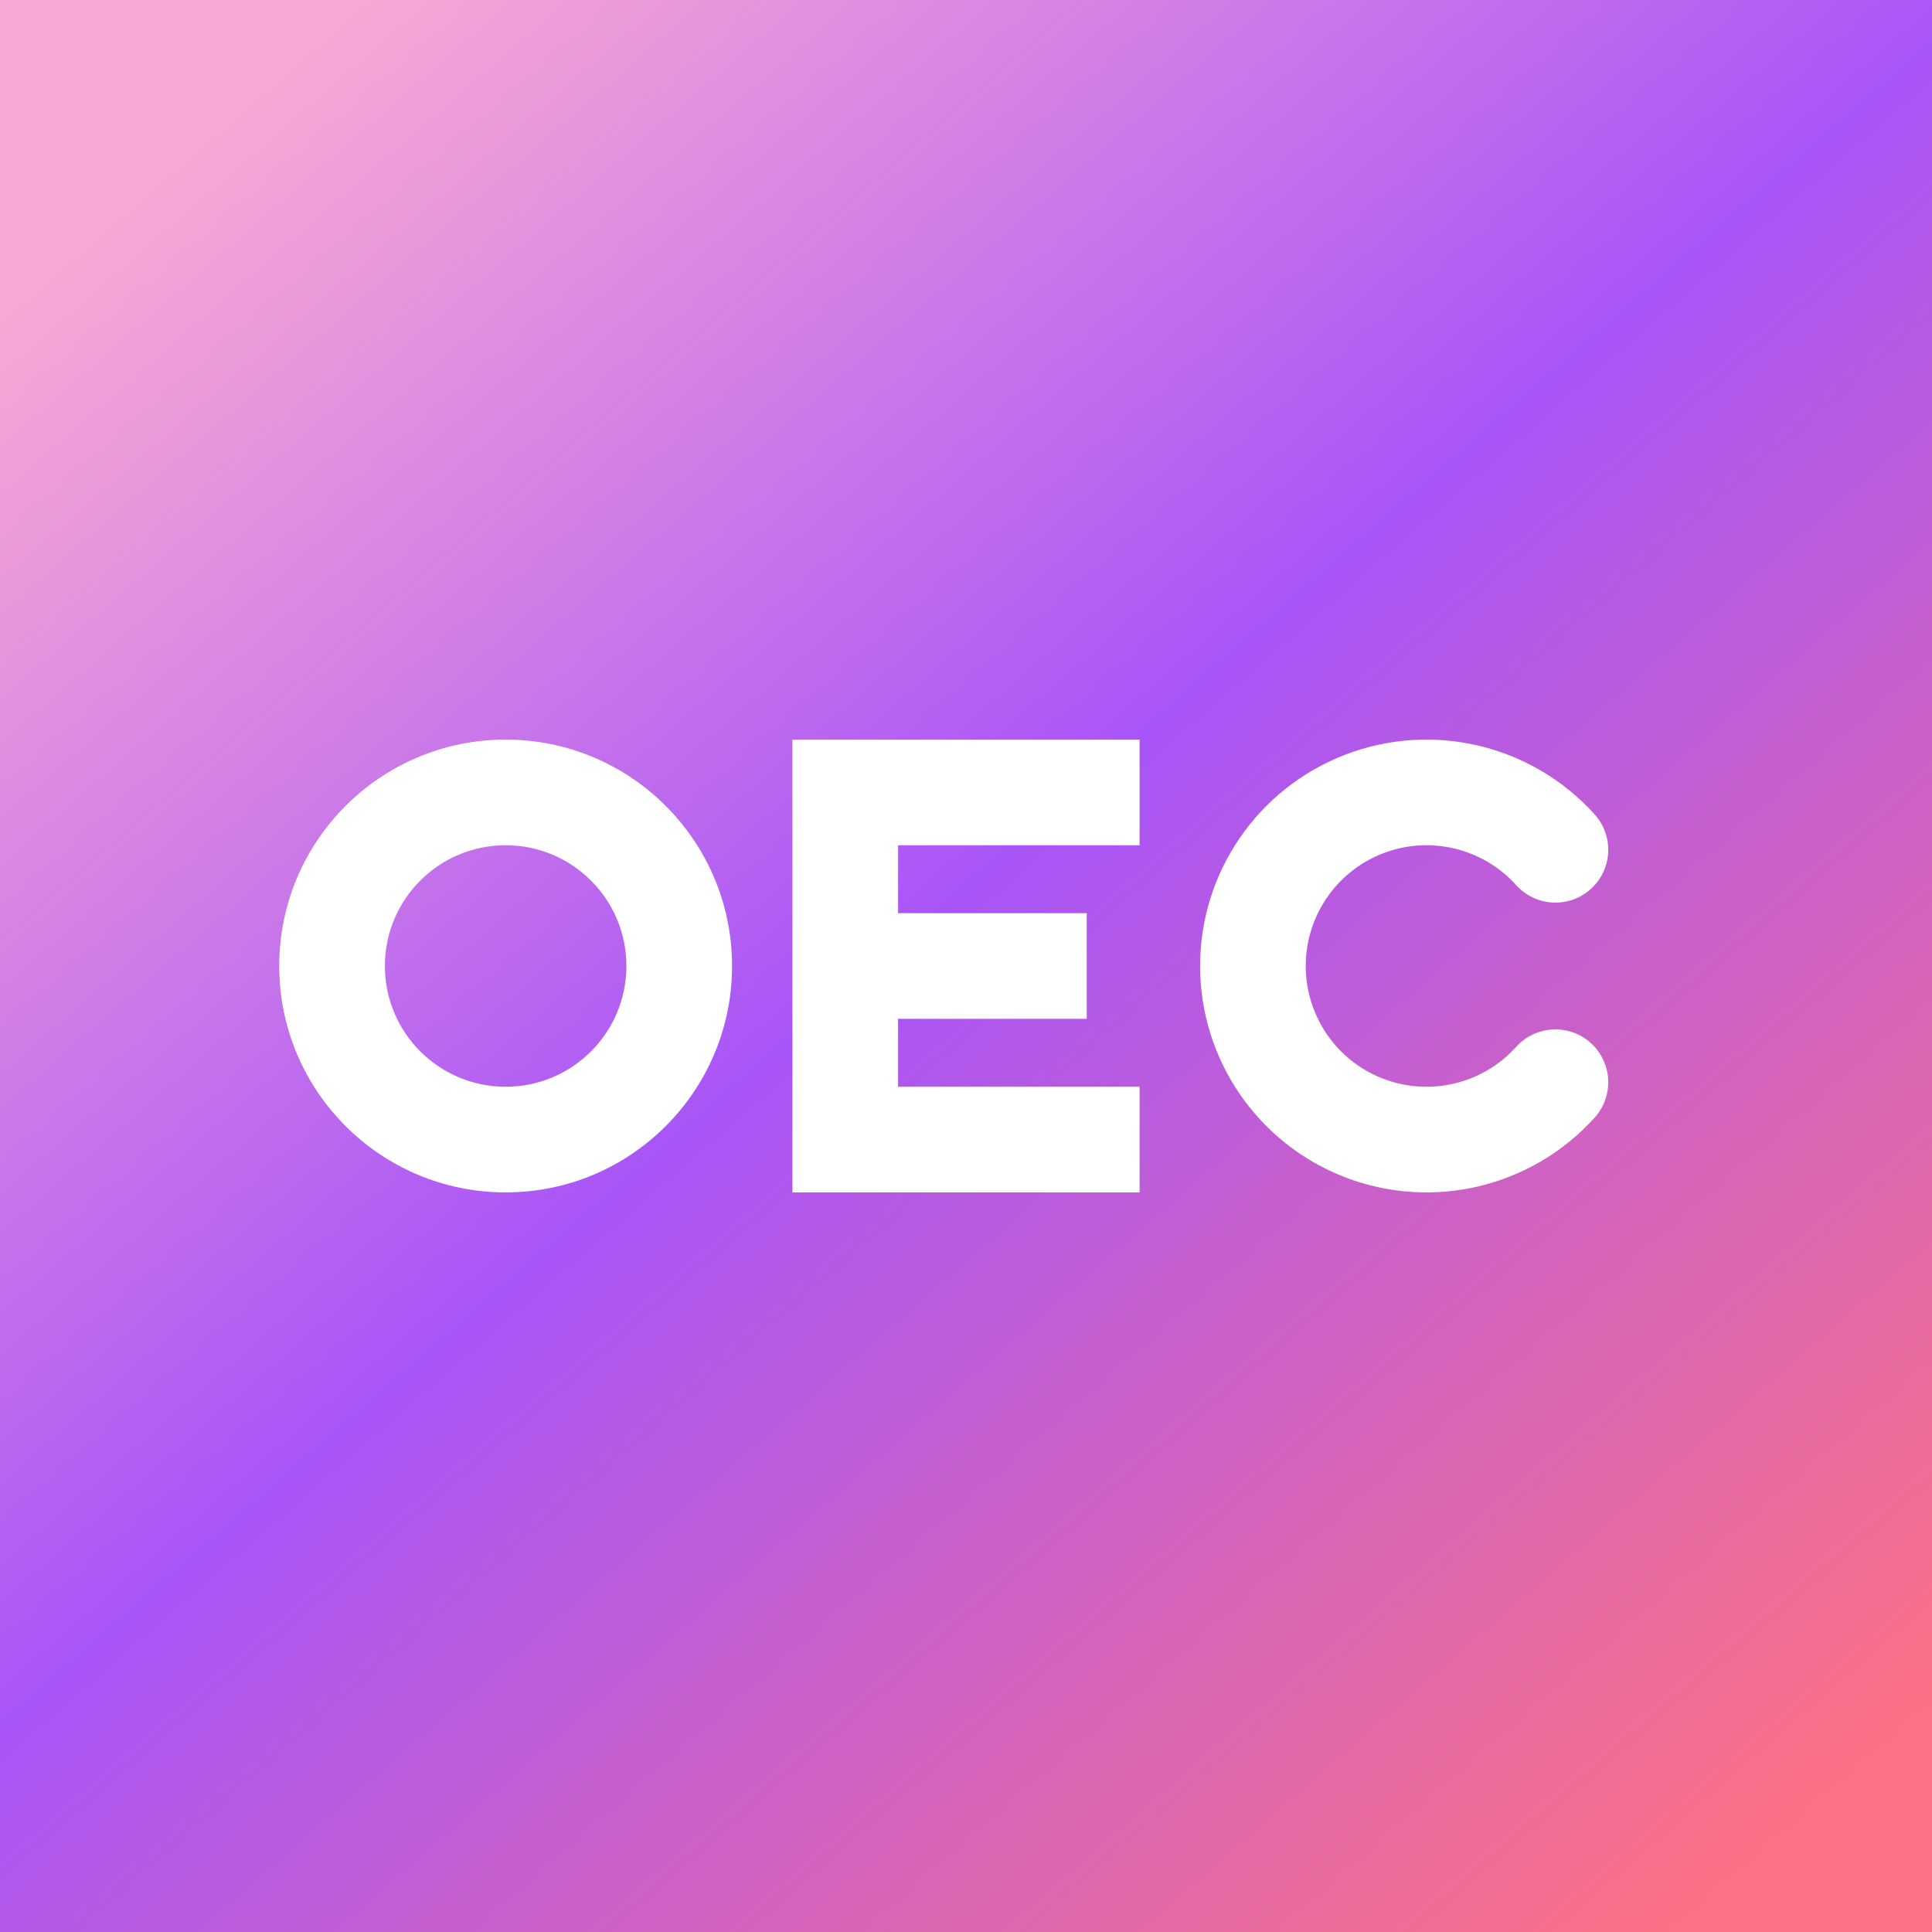
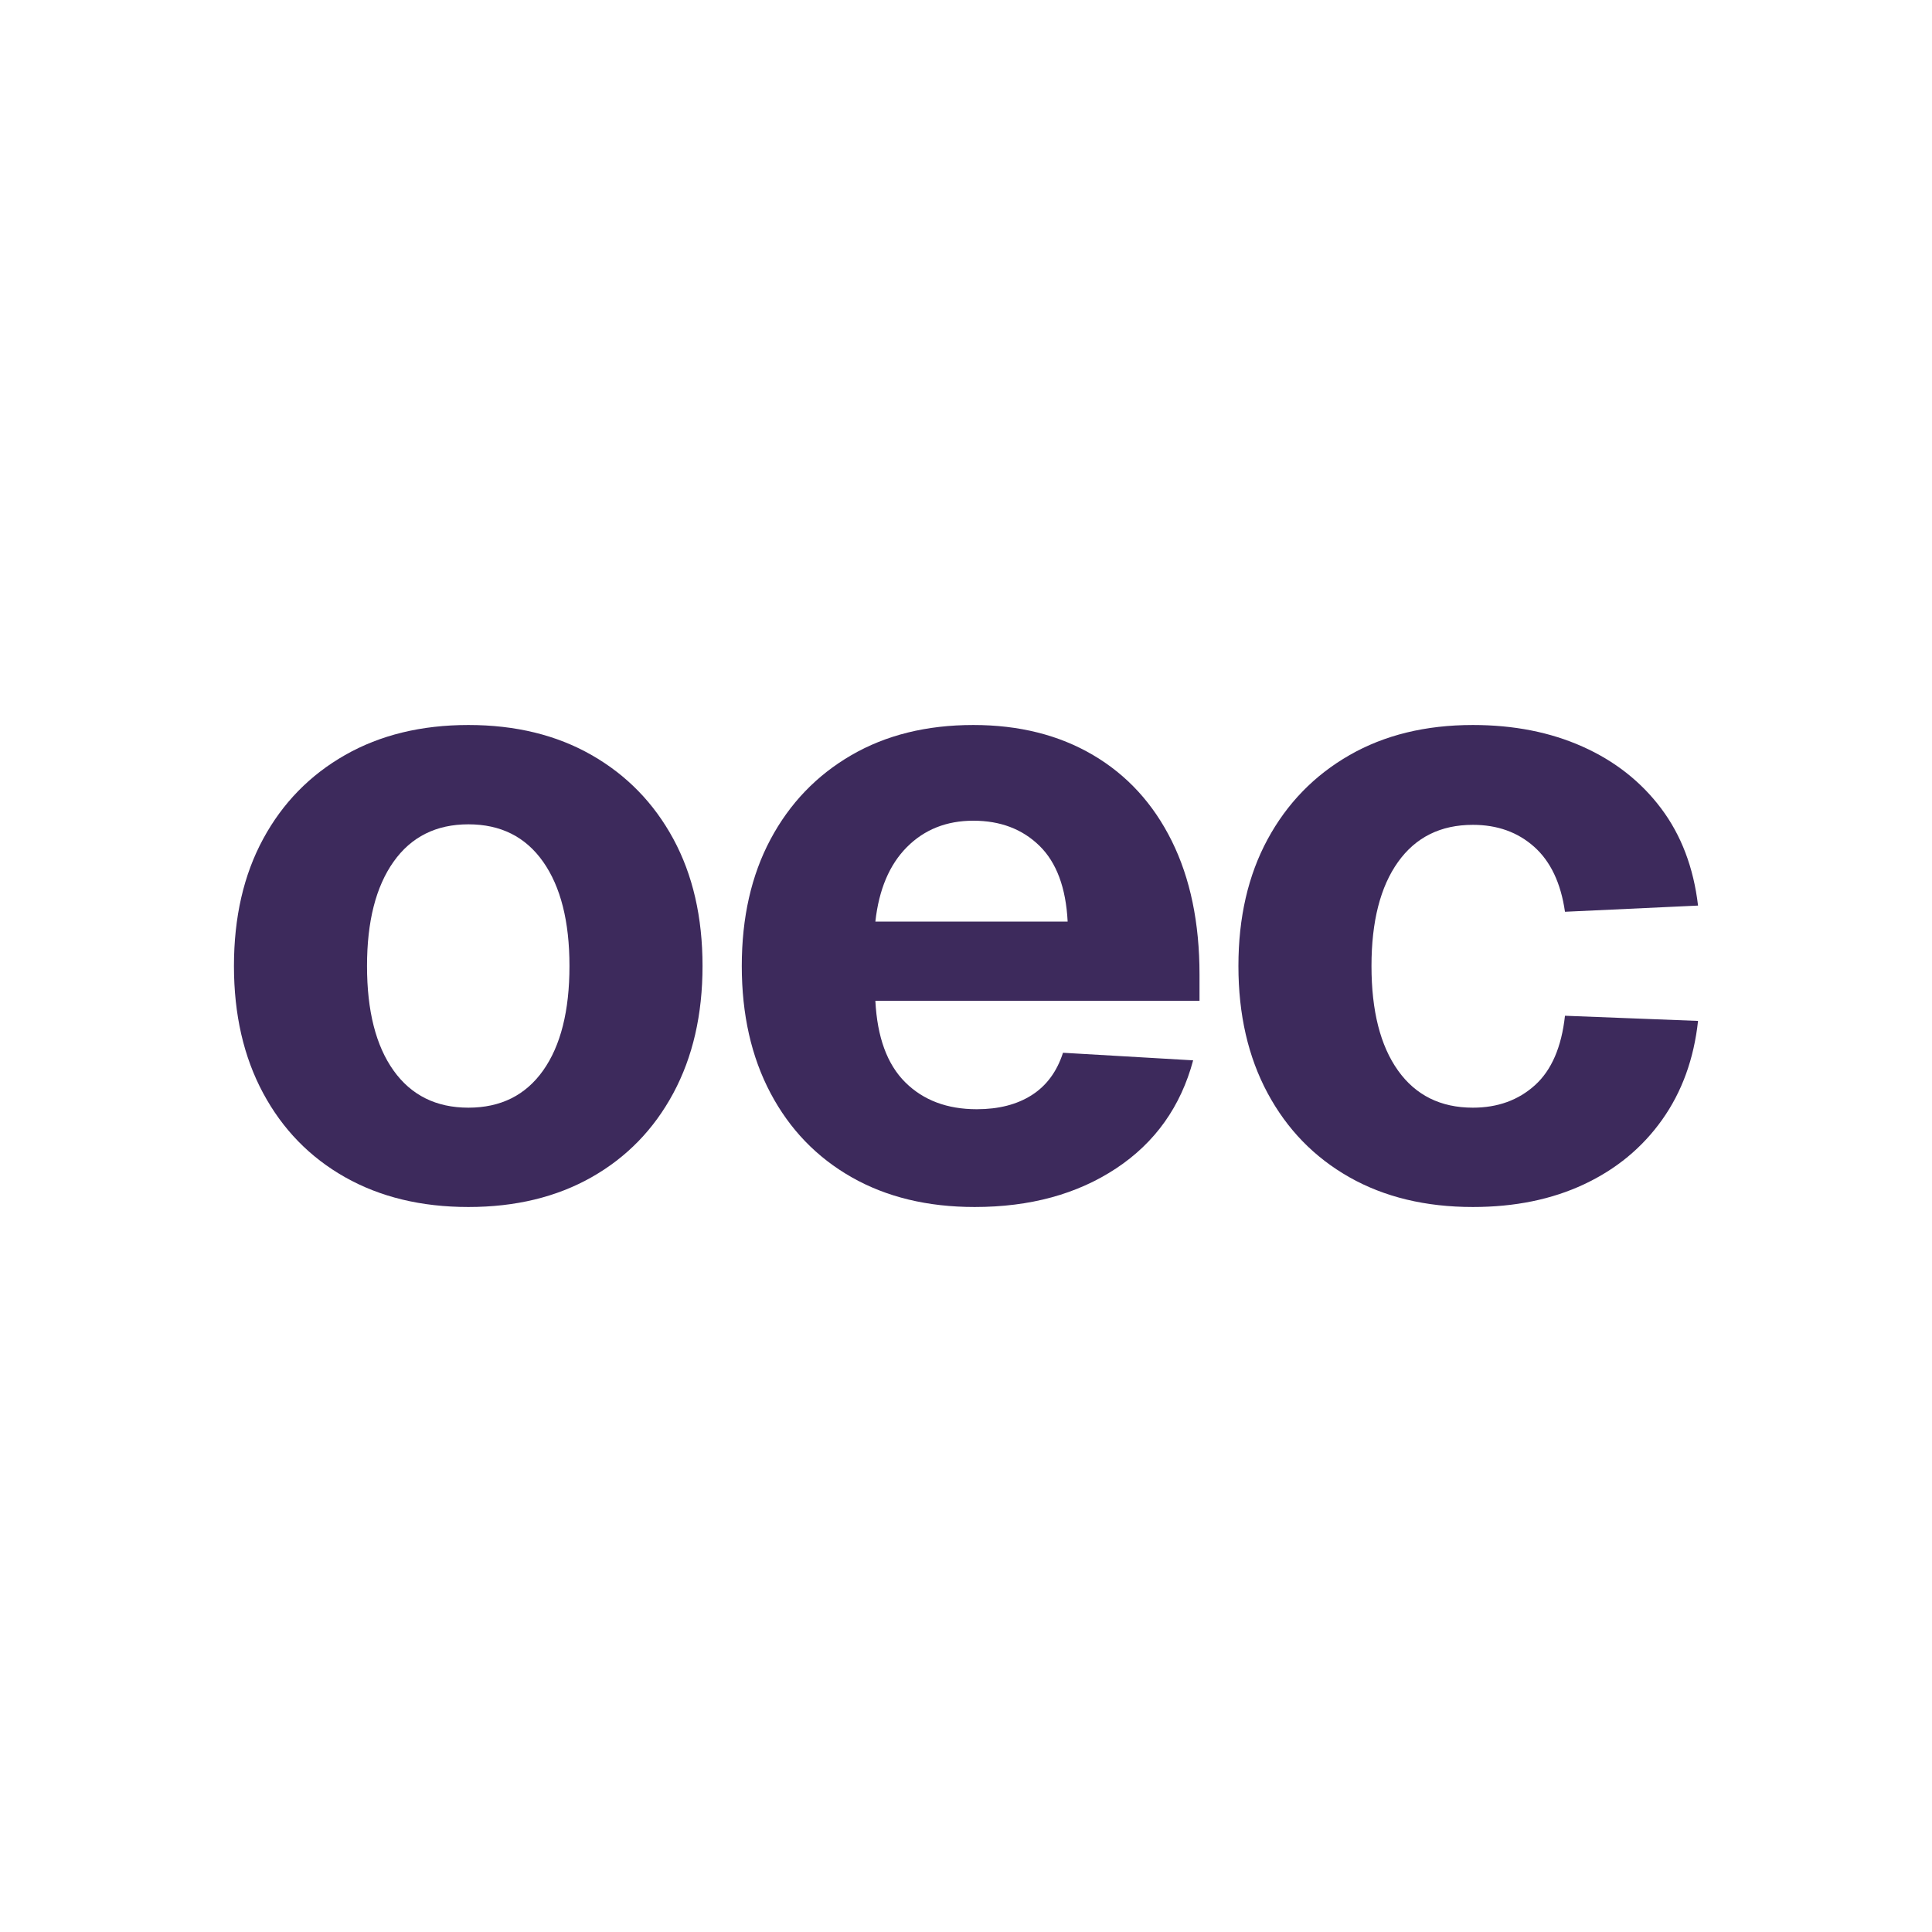
<svg xmlns="http://www.w3.org/2000/svg" viewBox="0 0 512 512" fill="none">
-   <defs>
-     <linearGradient id="g" x1="64" y1="28" x2="468" y2="492" gradientUnits="userSpaceOnUse">
-       <stop stop-color="#F9A8D4" />
-       <stop offset="0.46" stop-color="#A855F7" />
-       <stop offset="1" stop-color="#FB7185" />
-     </linearGradient>
-   </defs>
-   <rect width="512" height="512" fill="url(#g)" />
-   <path fill="#fff" fill-rule="evenodd" d="M194 256a60 60 0 1 0-120 0 60 60 0 0 0 120 0zm-28 0a32 32 0 1 1-64 0 32 32 0 0 1 64 0z" />
-   <path fill="#fff" d="M210 196h92v28h-64v18h50v28h-50v18h64v28h-92z" />
-   <path d="M412.2 225.2a46 46 0 1 0 0 61.6" stroke="#fff" stroke-width="28" stroke-linecap="round" />
+   <rect width="512" height="512" fill="#ffffff" />
+   <g fill="#3d2a5c" transform="translate(256.00,256.00) scale(0.228101,-0.228101) translate(-887.30,-268.00)">
+     <path d="M309.199 -12Q227.199 -12 165.9 22.6Q104.6 57.2 70.7 120.3Q36.8 183.4 36.8 268Q36.8 353 70.7 415.6Q104.6 478.2 165.9 513.1Q227.199 548 309.199 548Q391.199 548 452.298 513.1Q513.398 478.2 547.298 415.6Q581.198 353 581.198 268Q581.198 183.4 547.298 120.3Q513.398 57.2 452.298 22.6Q391.199 -12 309.199 -12ZM309.199 103.399Q365.4 103.399 396 146.599Q426.601 189.799 426.601 268Q426.601 345.6 396 389.101Q365.4 432.601 309.199 432.601Q252.998 432.601 222.198 389.101Q191.398 345.6 191.398 268Q191.398 189.799 222.198 146.599Q252.998 103.399 309.199 103.399Z" transform="translate(0.00,0)" />
+     <path d="M307.399 -12Q225.199 -12 164.4 22.6Q103.6 57.2 70.2 120.3Q36.8 183.4 36.8 268Q36.8 352.6 70.2 415.2Q103.6 477.8 164 512.9Q224.399 548 305.799 548Q385.599 548 444.898 513.1Q504.198 478.2 536.398 413.2Q568.598 348.2 568.598 258V227.6H191.998Q195.198 164.2 226.698 132.899Q258.198 101.599 309.799 101.599Q348 101.599 373.7 117.999Q399.4 134.399 410 167.2L561.198 158.4Q539.598 77.8 471.798 32.9Q403.999 -12 307.399 -12ZM191.998 319.6H415.4Q412.4 378.6 382.6 407.701Q352.8 436.801 305.799 436.801Q259.198 436.801 228.698 406.201Q198.198 375.6 191.998 319.6Z" transform="translate(590.00,0)" />
+     <path d="M309.199 -12Q226.799 -12 165.7 22.6Q104.6 57.2 70.7 120.3Q36.8 183.4 36.8 268Q36.8 352.6 70.7 415.2Q104.6 477.8 165.7 512.9Q226.799 548 309.199 548Q380.399 548 436.598 522.9Q492.798 497.8 527.898 451.1Q562.998 404.401 570.798 338.201L416.2 331.001Q409 381.001 380.4 406.501Q351.8 432.001 309.199 432.001Q252.998 432.001 222.198 388.801Q191.398 345.6 191.398 268Q191.398 189.799 222.198 146.599Q252.998 103.399 309.199 103.399Q352.4 103.399 381.3 129.499Q410.2 155.599 416.2 210.199L570.798 204.199Q563.598 137.999 529.098 89.4Q494.598 40.8 438.398 14.4Q382.199 -12 309.199 -12Z" transform="translate(1167.00,0)" />
+   </g>
</svg>
